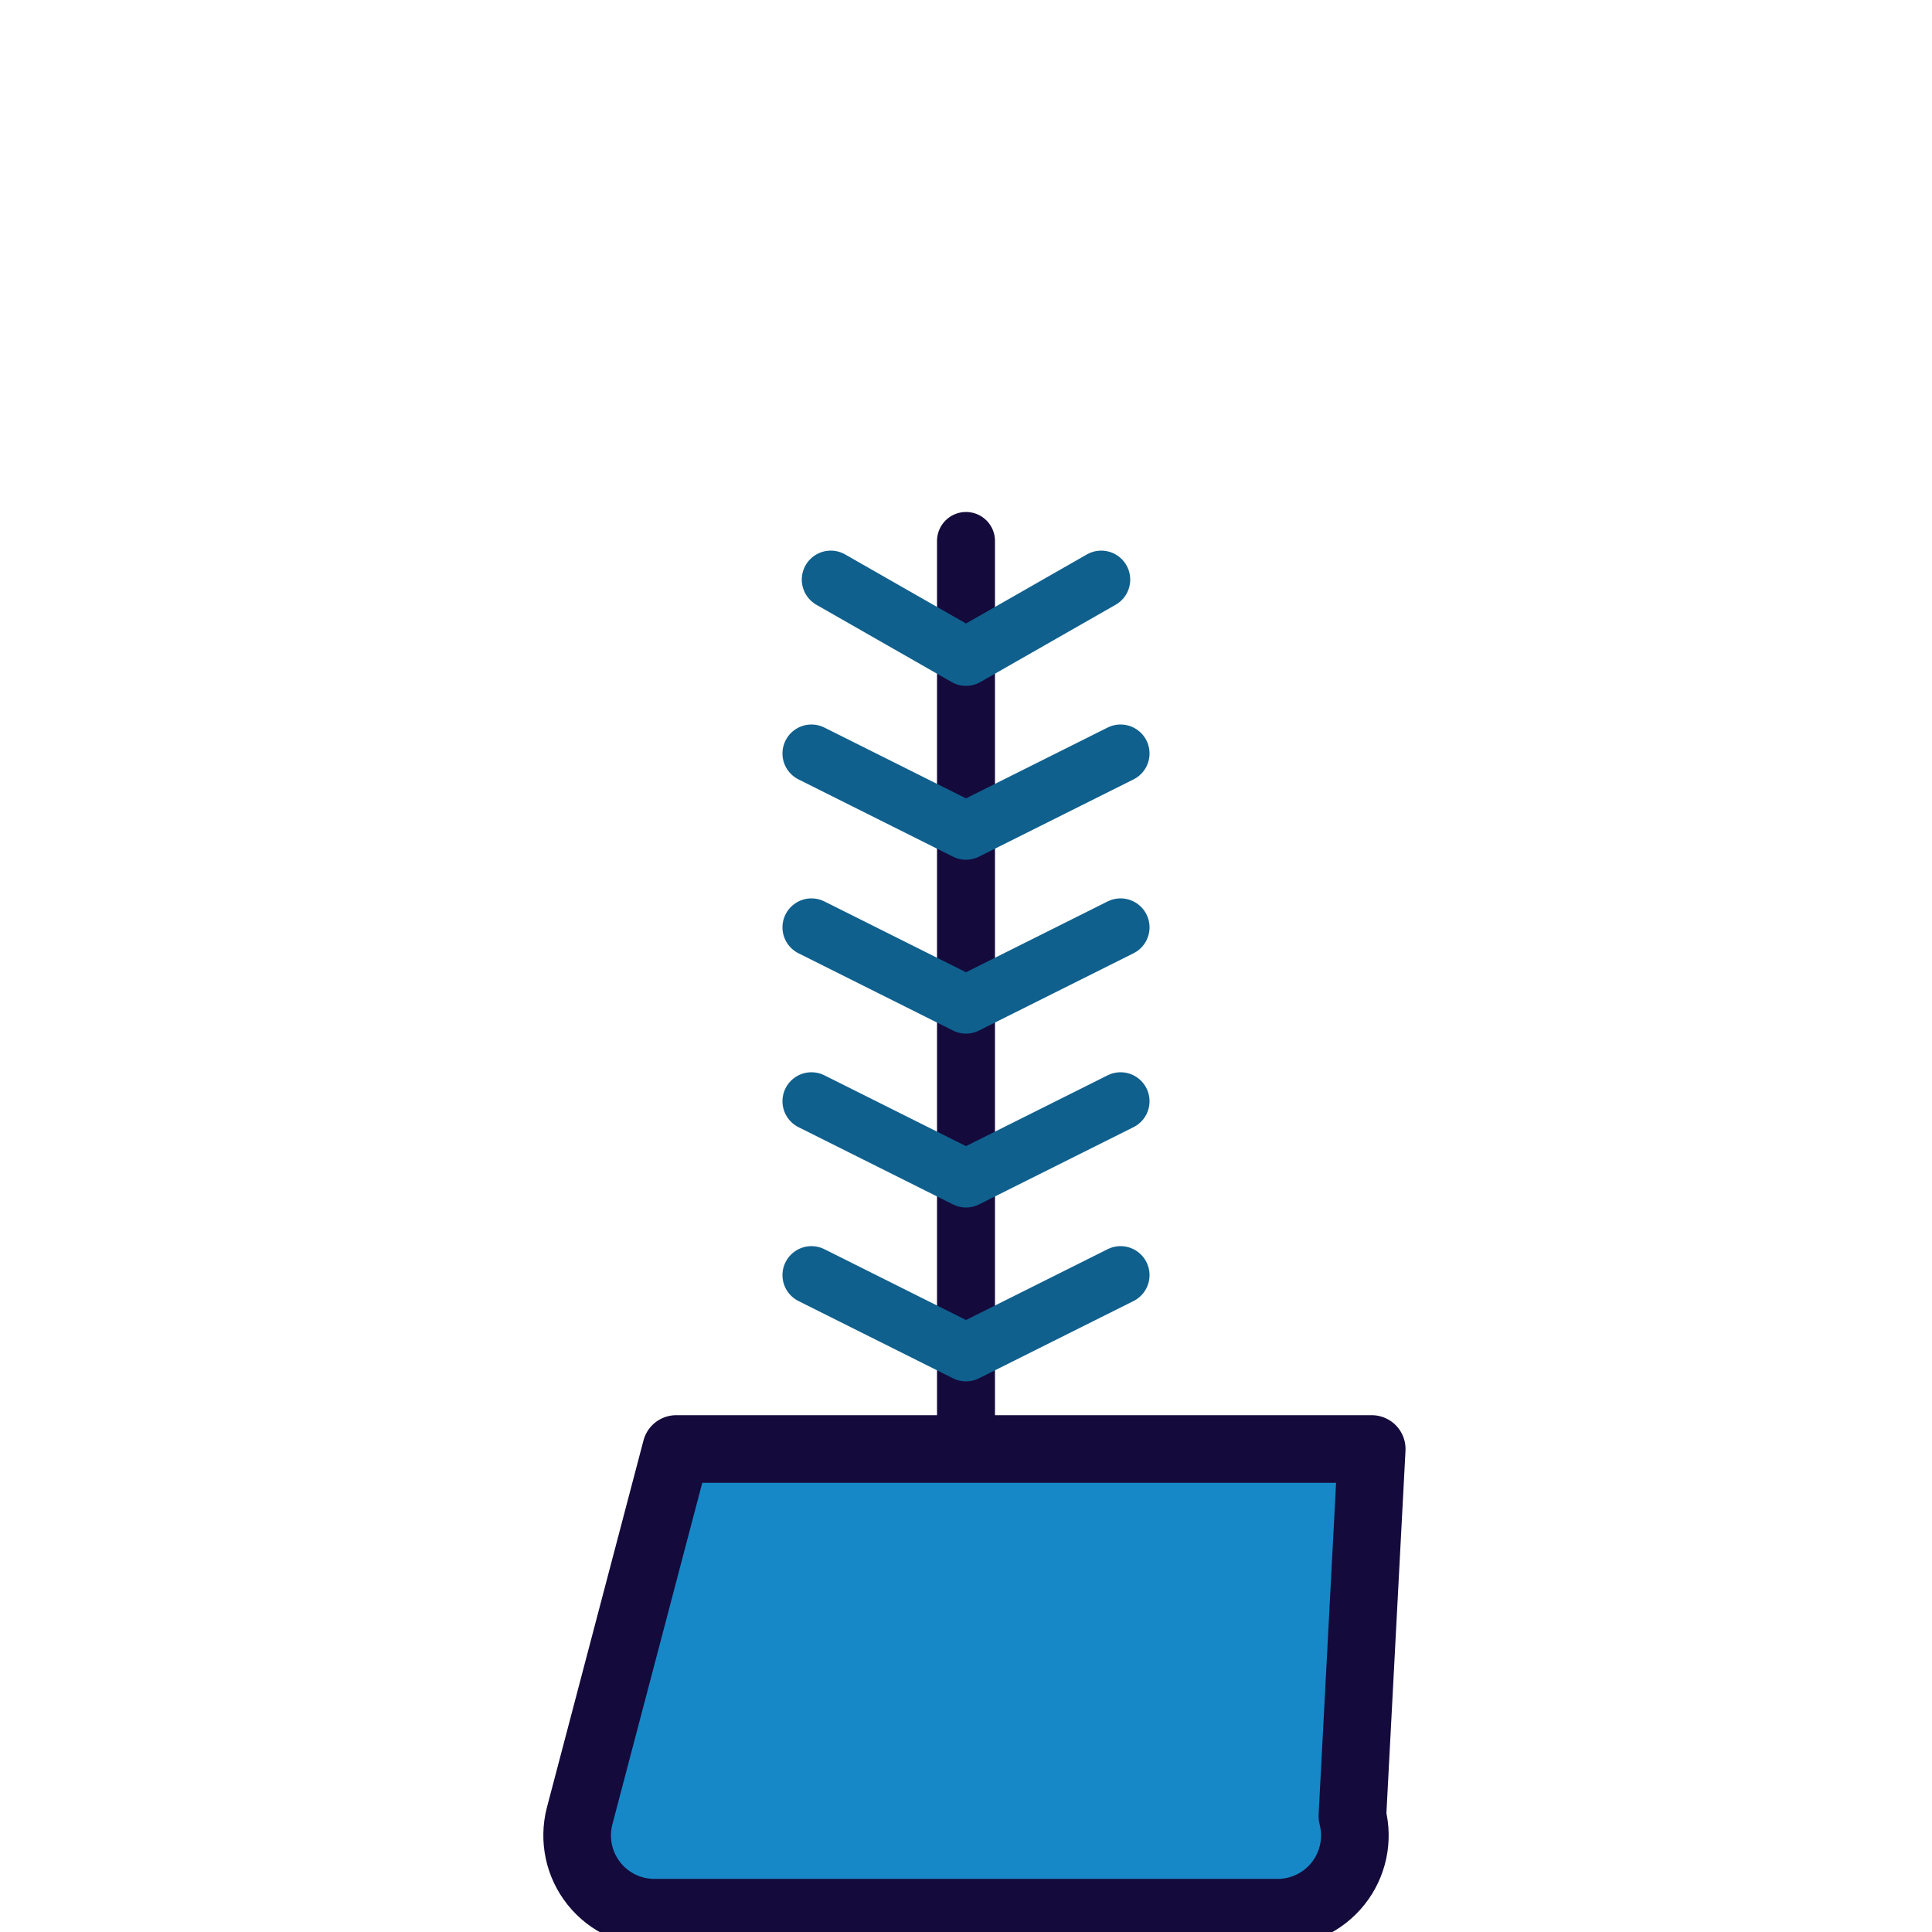
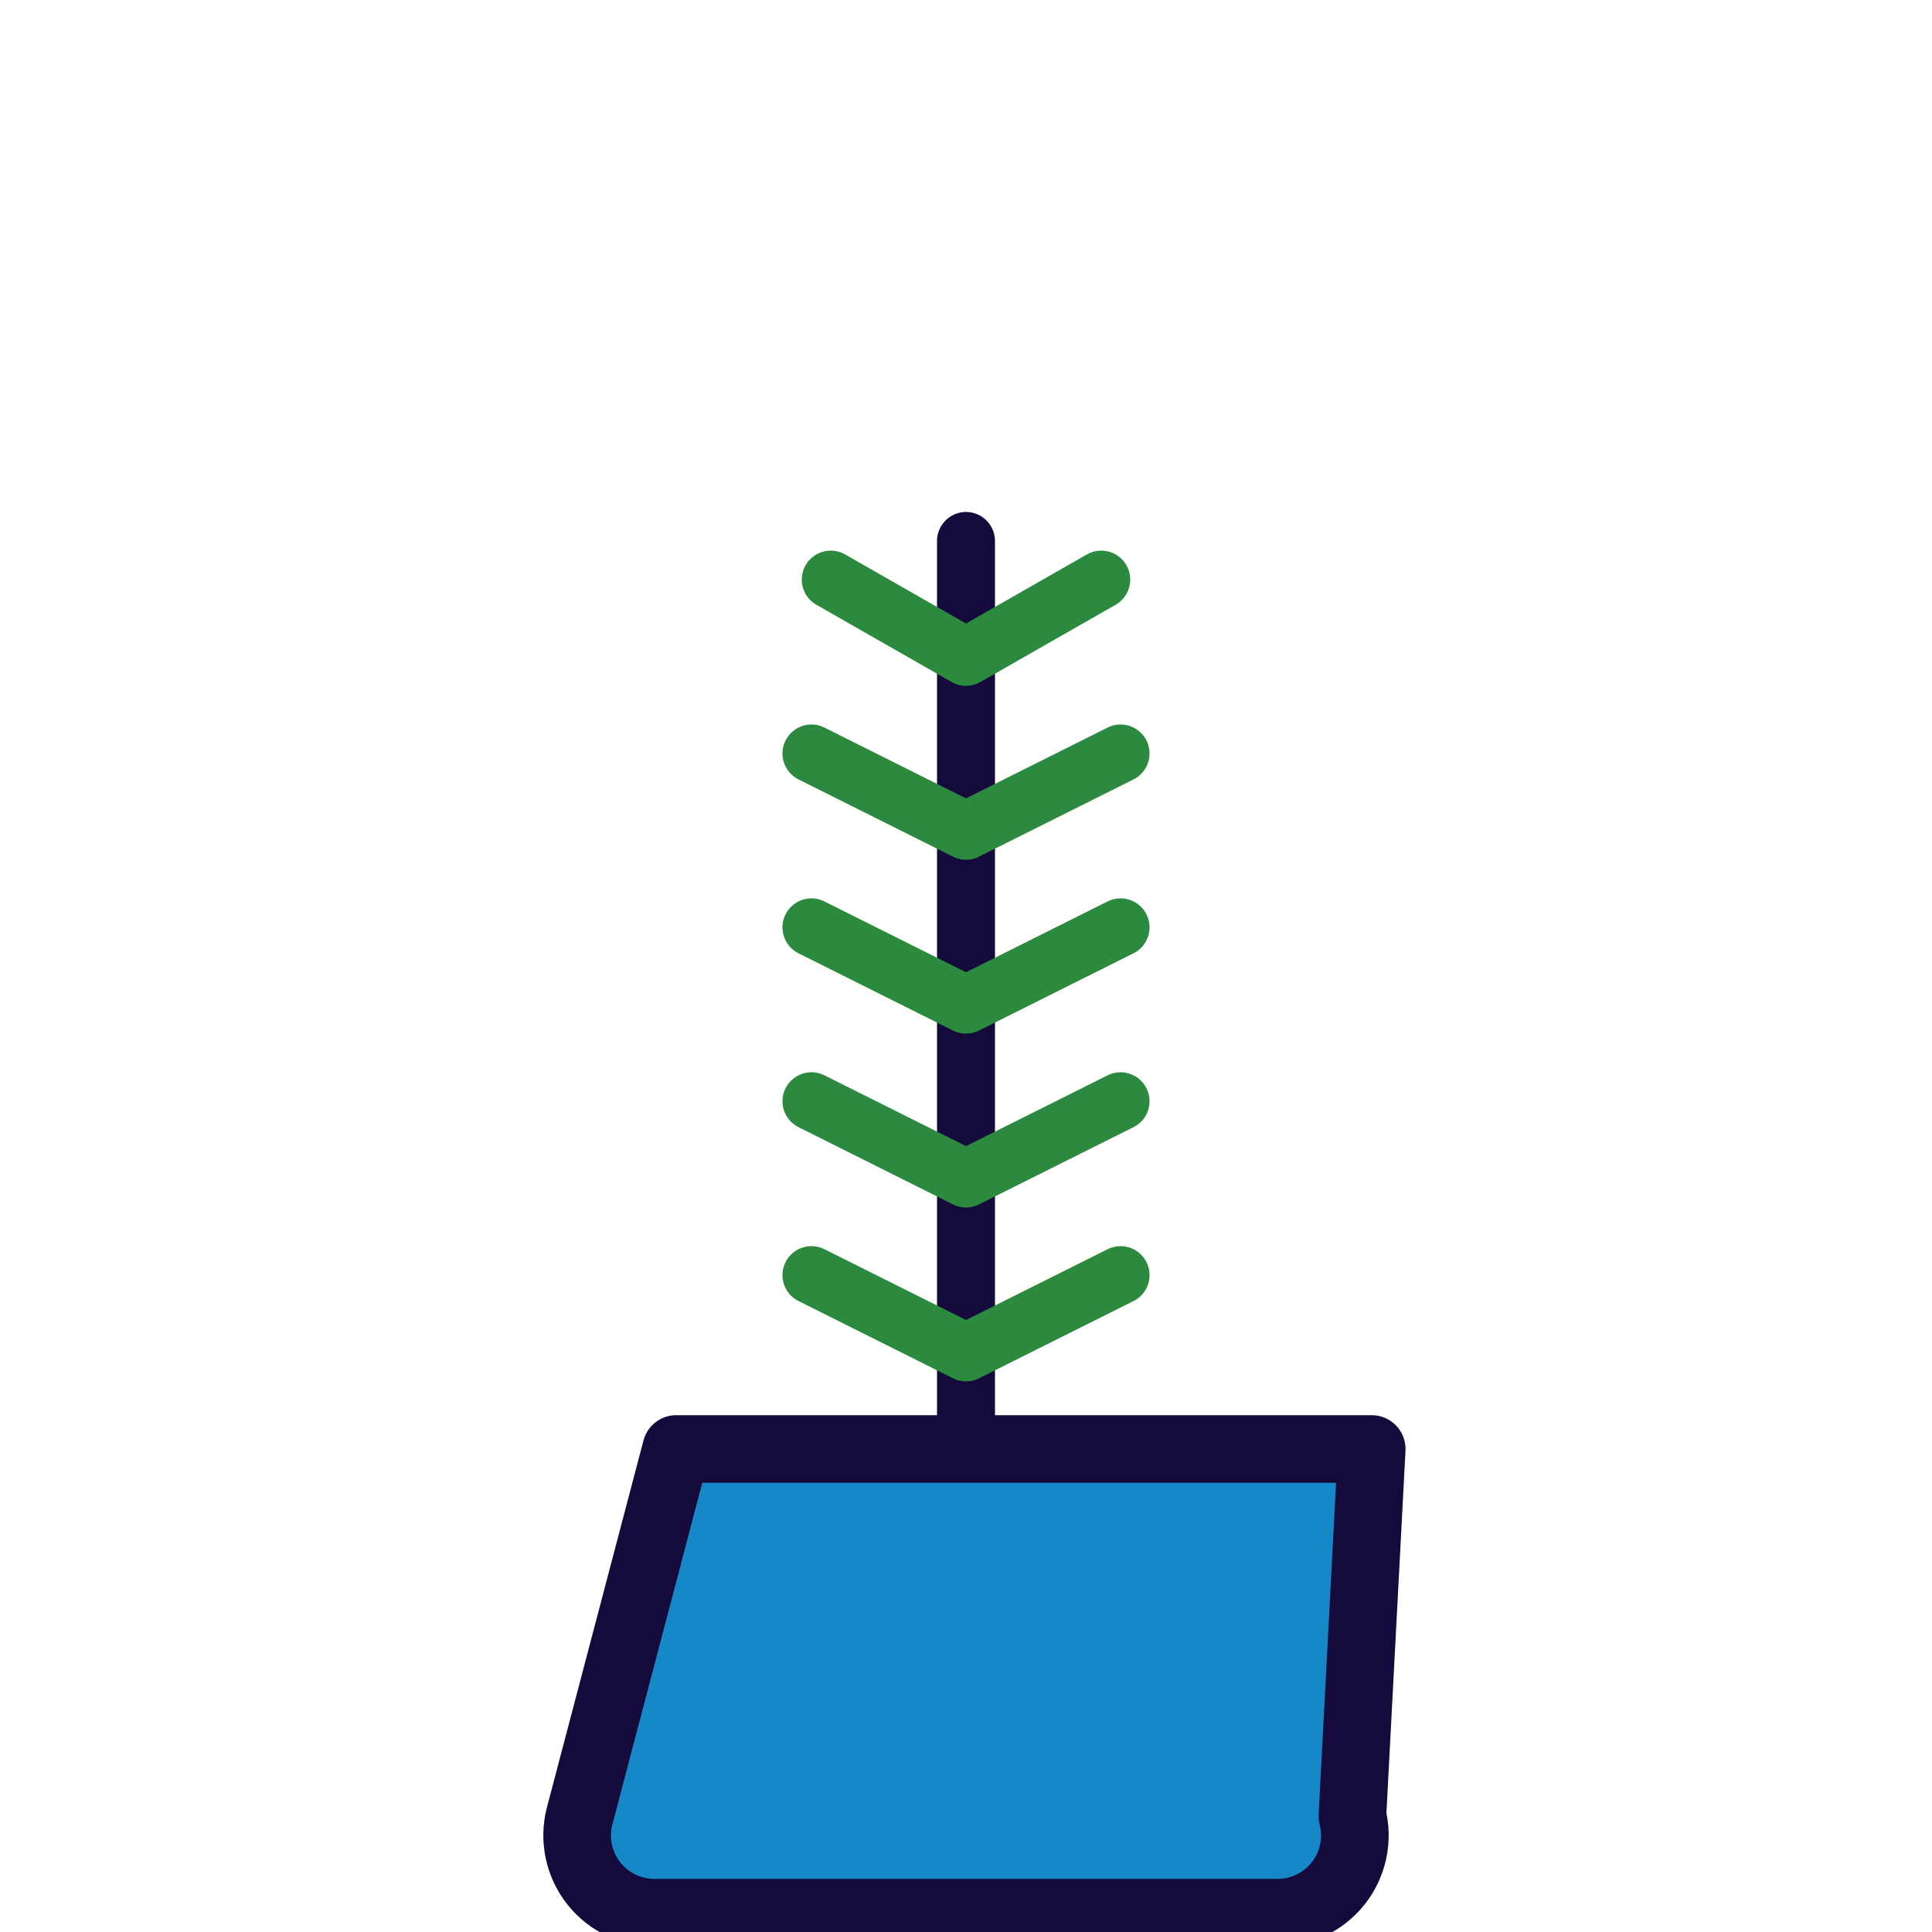
<svg xmlns="http://www.w3.org/2000/svg" viewBox="0 0 200 200" width="200" height="200">
  <g fill="none" stroke="#140A3C" stroke-width="7" stroke-linejoin="round" stroke-linecap="round">
    <path d="M70 150 L60 188 a8 8 0 0 0 8 10 h64 a8 8 0 0 0 8 -10 L142 150 Z" fill="#1788C7" />
    <path d="M100 150 V56" stroke-width="6" />
-     <path d="M100 140 l-16 -8 M100 140 l16 -8 M100 122 l-16 -8 M100 122 l16 -8 M100 104 l-16 -8 M100 104 l16 -8 M100 86 l-16 -8 M100 86 l16 -8 M100 68 l-14 -8 M100 68 l14 -8" stroke="#10608E" stroke-width="6" />
+     <path d="M100 140 l-16 -8 M100 140 l16 -8 M100 122 l-16 -8 M100 122 l16 -8 M100 104 l-16 -8 M100 104 l16 -8 M100 86 l-16 -8 M100 86 l16 -8 M100 68 l-14 -8 M100 68 l14 -8" stroke="#2B8A3E" stroke-width="6" />
  </g>
</svg>
